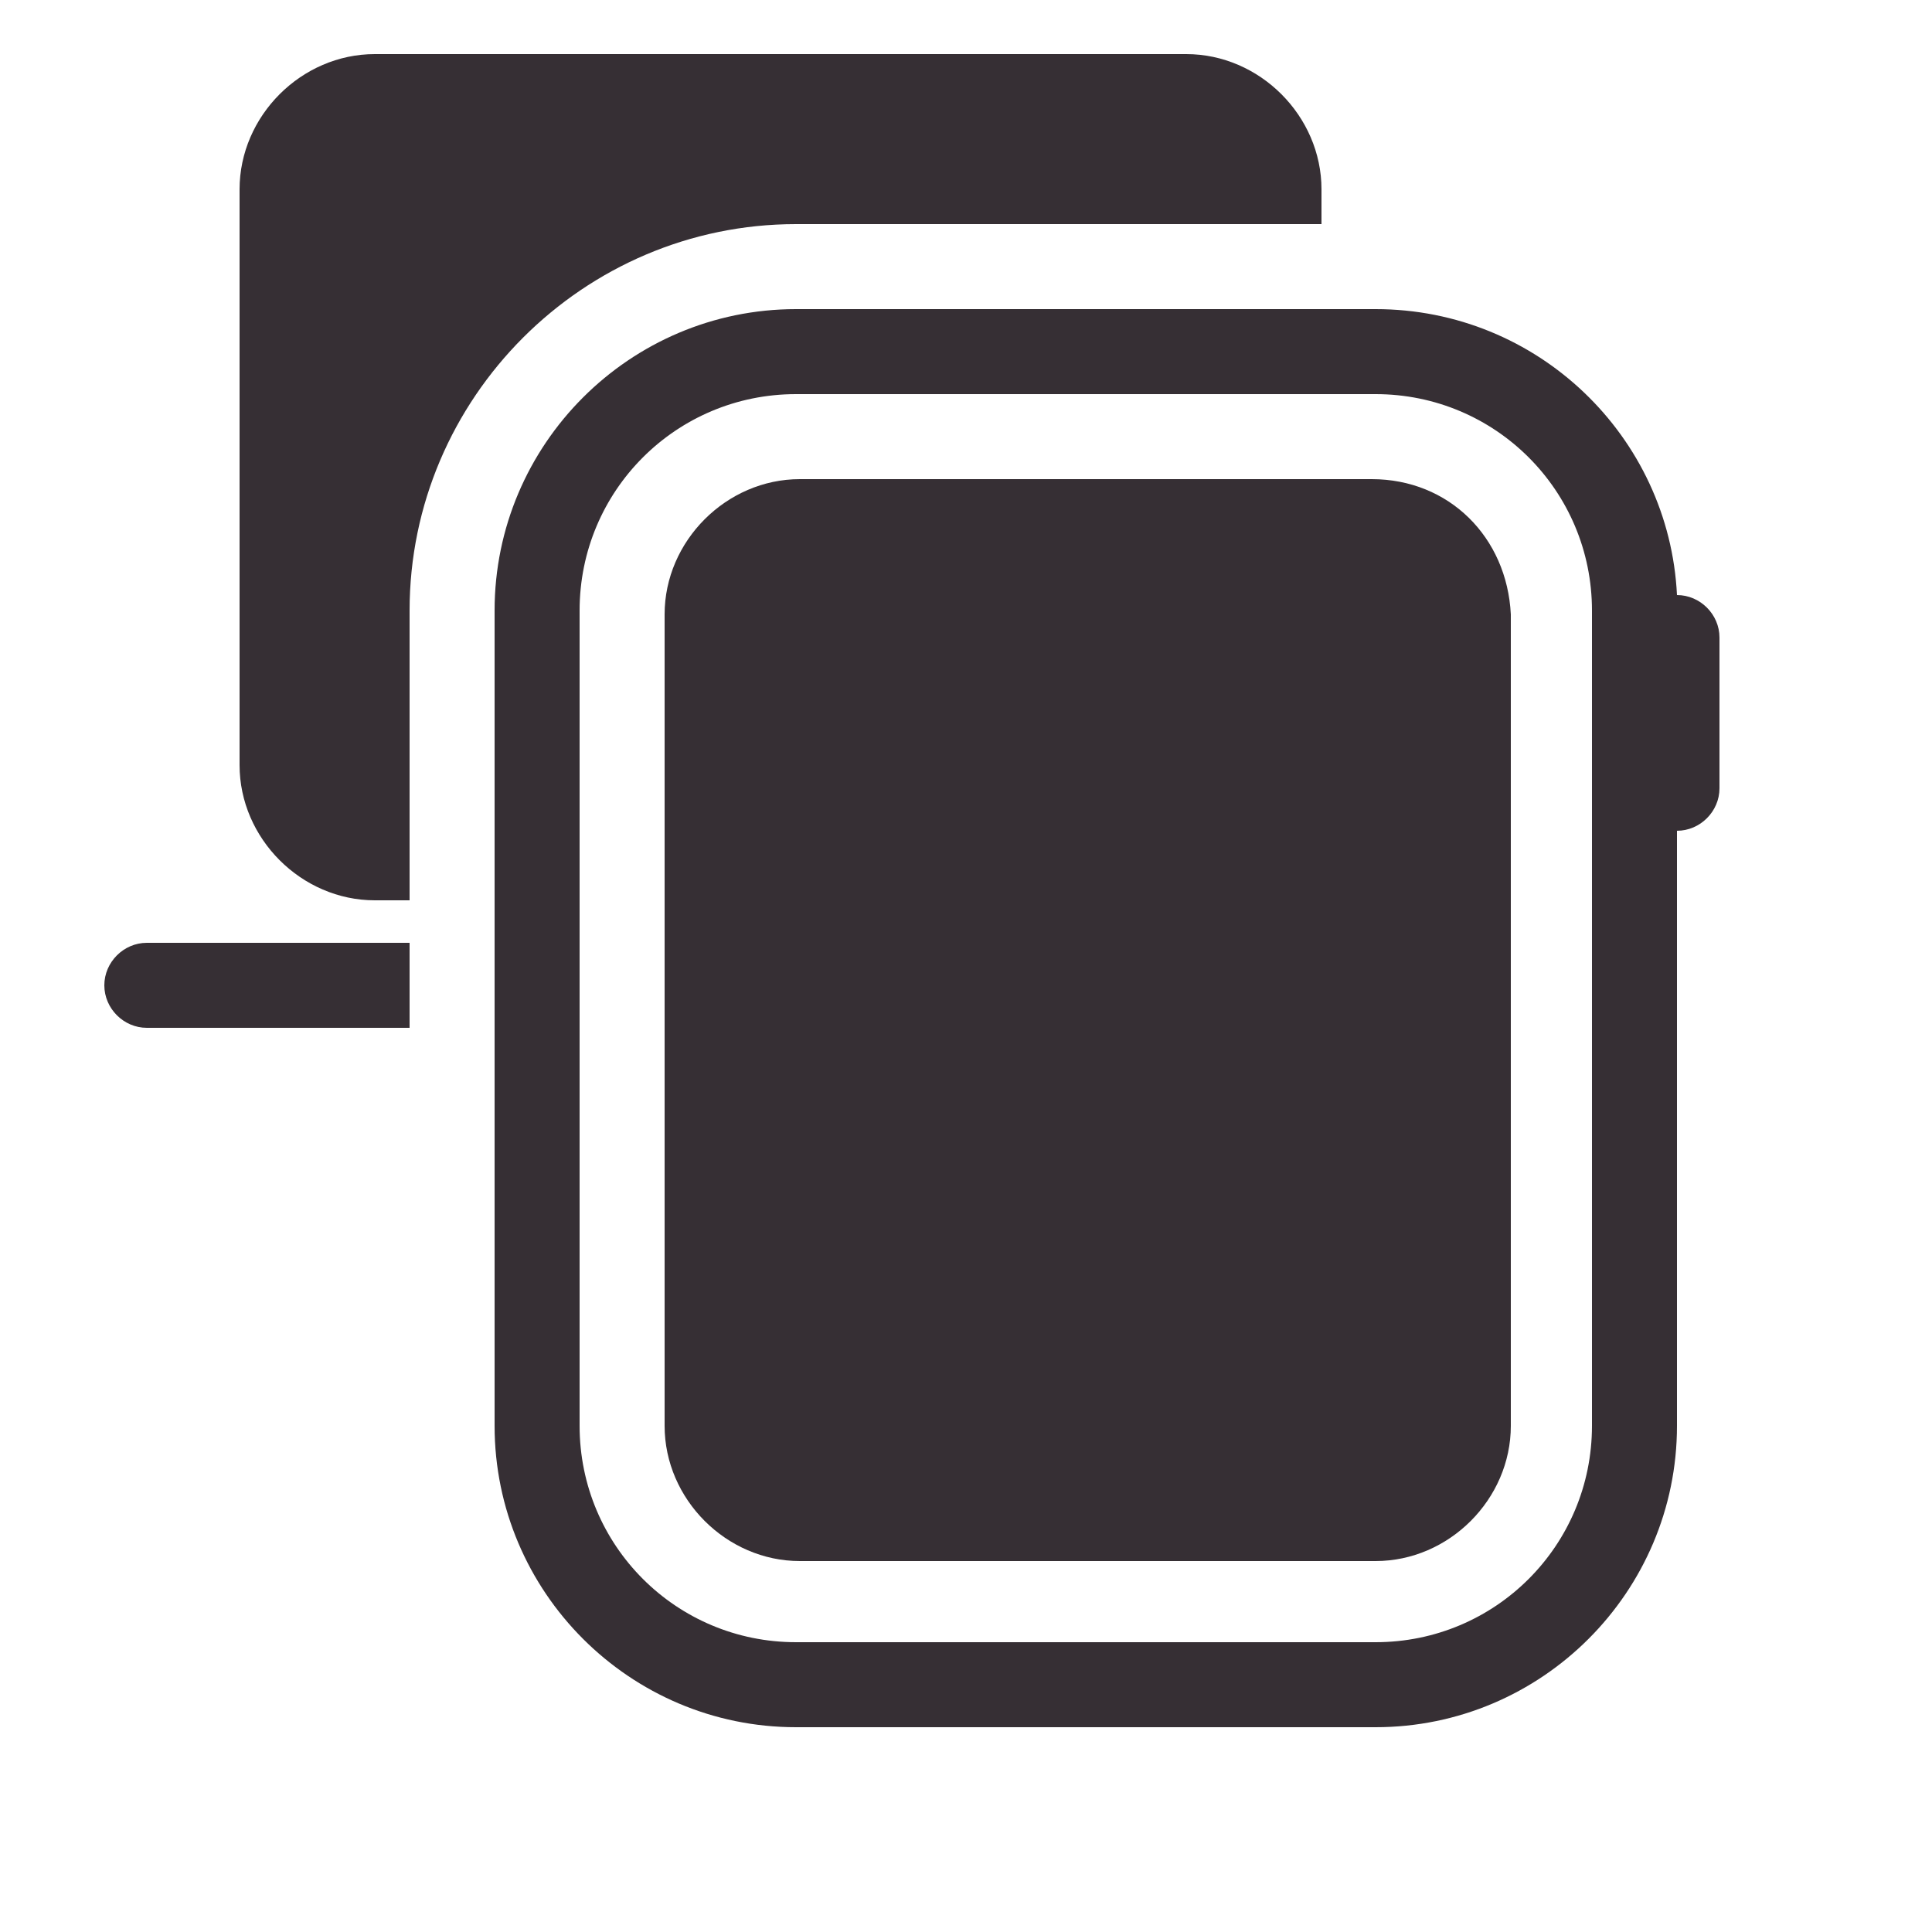
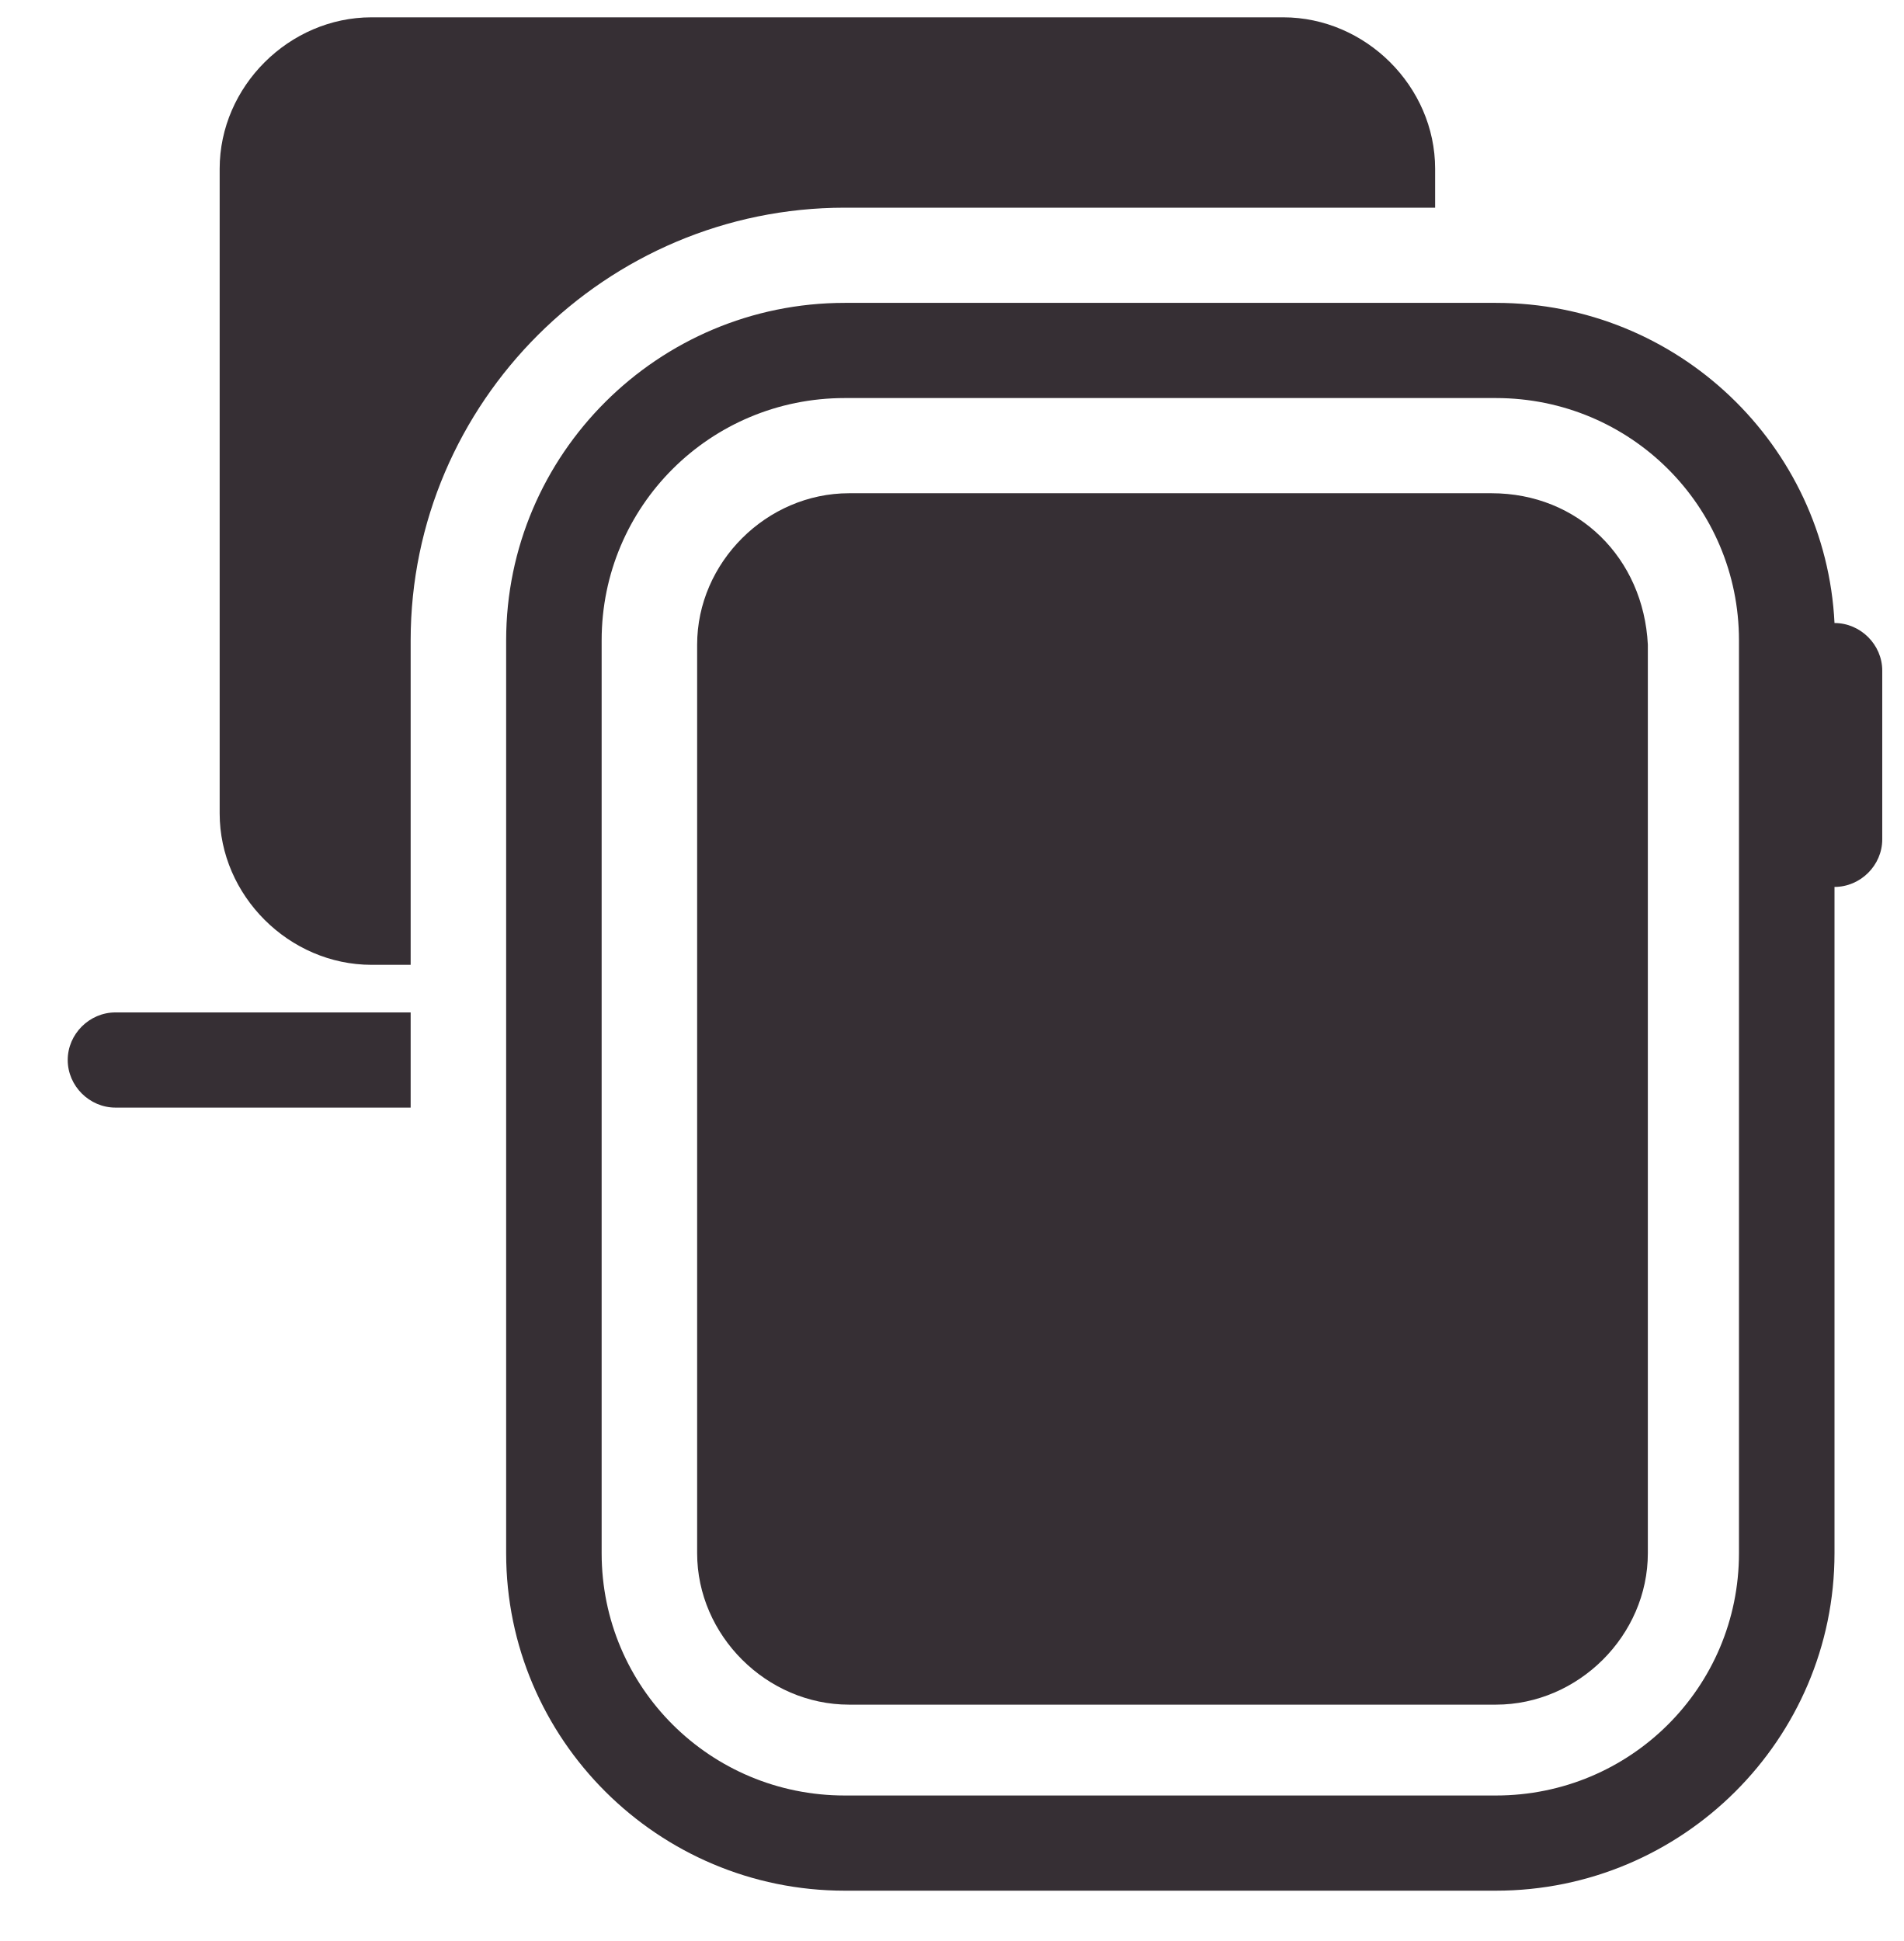
- <svg xmlns="http://www.w3.org/2000/svg" version="1.1" x="0px" y="0px" viewBox="0 0 50 50" enable-background="new 0 0 50 50" xml:space="preserve">
-   <g id="Laag_1" display="none">
- </g>
-   <g id="Laag_2">
-     <g>
-       <path fill="#362F34" d="M10.6,15.8c0-5.5,4.5-10,10-10h13.6V4.9c0-1.9-1.6-3.5-3.5-3.5h-21C7.8,1.4,6.2,3,6.2,4.9v14.9    c0,1.9,1.6,3.5,3.5,3.5h0.9V15.8z" />
-       <path fill="#362F34" d="M43.4,15.4C43.4,15.4,43.4,15.4,43.4,15.4C43.2,11.3,39.8,8,35.6,8h-15c-4.3,0-7.8,3.5-7.8,7.8v21.1    c0,4.3,3.5,7.8,7.8,7.8h15c4.3,0,7.8-3.5,7.8-7.8V21.5c0.6,0,1.1-0.5,1.1-1.1v-3.9C44.5,15.9,44,15.4,43.4,15.4z M41.2,36.9    c0,3.1-2.5,5.6-5.6,5.6h-15c-3.1,0-5.6-2.5-5.6-5.6V15.8c0-3.1,2.5-5.6,5.6-5.6h15c3.1,0,5.6,2.5,5.6,5.6V36.9z" />
-       <path fill="#362F34" d="M10.6,24.4H3.8c-0.6,0-1.1,0.5-1.1,1.1c0,0.6,0.5,1.1,1.1,1.1h6.8V24.4z" />
+ <svg xmlns="http://www.w3.org/2000/svg" width="51px" height="52px" viewBox="0 0 51 52" version="1.1">
+   <defs />
+   <g id="Page-1" stroke="none" stroke-width="1" fill="none" fill-rule="evenodd">
+     <g id="Black" transform="translate(-156, -22)">
+       <g id="icns_Handoff" transform="translate(156, 22)">
+         <rect id="Rectangle-8" fill="none" x="0" y="0" width="51" height="52" />
+         <g id="Laag_2" transform="translate(1, 0)" fill="#362F34">
+           <g id="Group">
+             <path d="M10,17.155 C10,10.78 15.233,5.564 21.628,5.564 L37.442,5.564 L37.442,4.52 C37.442,2.318 35.581,0.464 33.372,0.464 L8.953,0.464 C6.744,0.464 4.884,2.318 4.884,4.52 L4.884,21.791 C4.884,23.993 6.744,25.848 8.953,25.848 L10,25.848 L10,17.155 L10,17.155 Z" id="Shape" />
+             <path d="M48.14,16.691 L48.14,16.691 C47.907,11.939 43.953,8.114 39.07,8.114 L21.628,8.114 C16.628,8.114 12.558,12.17 12.558,17.155 L12.558,41.611 C12.558,46.595 16.628,50.652 21.628,50.652 L39.07,50.652 C44.07,50.652 48.14,46.595 48.14,41.611 L48.14,23.761 C48.837,23.761 49.419,23.182 49.419,22.486 L49.419,17.966 C49.419,17.27 48.837,16.691 48.14,16.691 L48.14,16.691 Z M45.581,41.611 C45.581,45.205 42.674,48.102 39.07,48.102 L21.628,48.102 C18.023,48.102 15.116,45.205 15.116,41.611 L15.116,17.155 C15.116,13.561 18.023,10.664 21.628,10.664 L39.07,10.664 C42.674,10.664 45.581,13.561 45.581,17.155 L45.581,41.611 L45.581,41.611 Z" id="Shape" />
+             <path d="M10,27.123 L2.093,27.123 C1.395,27.123 0.814,27.702 0.814,28.398 C0.814,29.093 1.395,29.673 2.093,29.673 L10,29.673 L10,27.123 L10,27.123 Z" id="Shape" />
+           </g>
+           <path d="M38.953,13.214 L21.744,13.214 C19.535,13.214 17.674,15.068 17.674,17.27 L17.674,41.611 C17.674,43.814 19.535,45.668 21.744,45.668 L39.07,45.668 C41.279,45.668 43.14,43.814 43.14,41.611 L43.14,17.27 C43.023,14.952 41.279,13.214 38.953,13.214 L38.953,13.214 Z" id="Shape" />
+         </g>
+       </g>
    </g>
-     <path fill="#362F34" d="M35.5,12.4H20.7c-1.9,0-3.5,1.6-3.5,3.5v21c0,1.9,1.6,3.5,3.5,3.5h14.9c1.9,0,3.5-1.6,3.5-3.5v-21   C39,13.9,37.5,12.4,35.5,12.4z" />
-     <rect x="-138.8" y="-30" fill="none" stroke="#E52420" stroke-width="10" stroke-miterlimit="10" width="207.8" height="160" />
  </g>
</svg>
